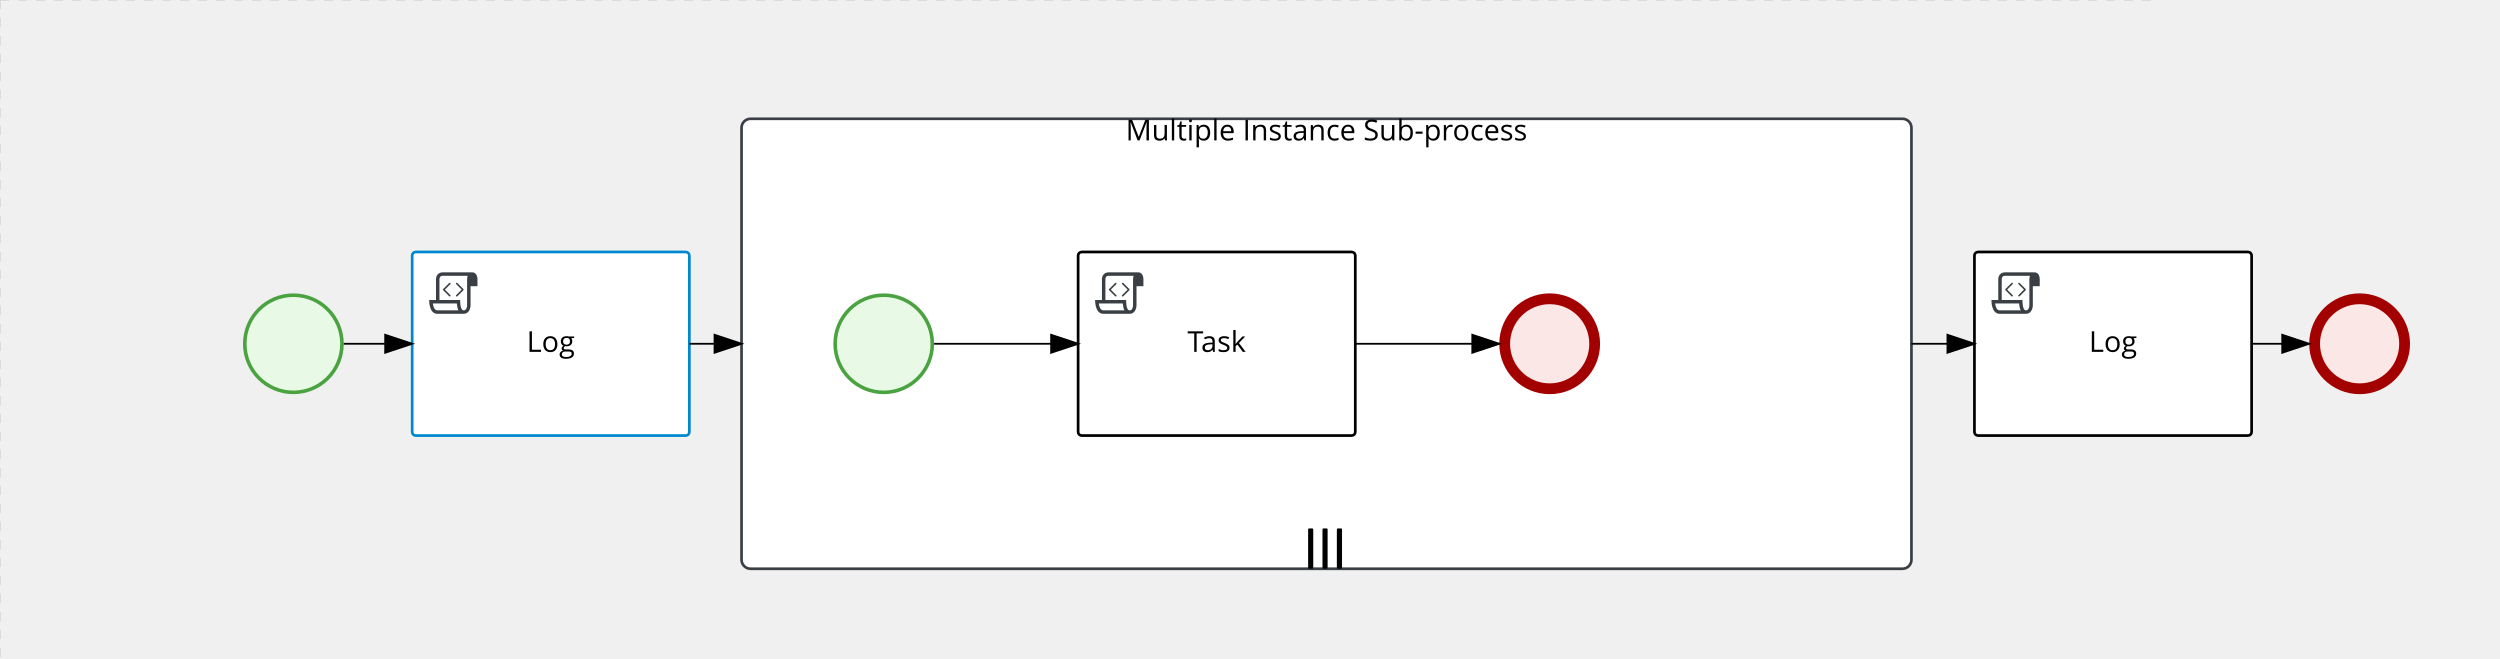
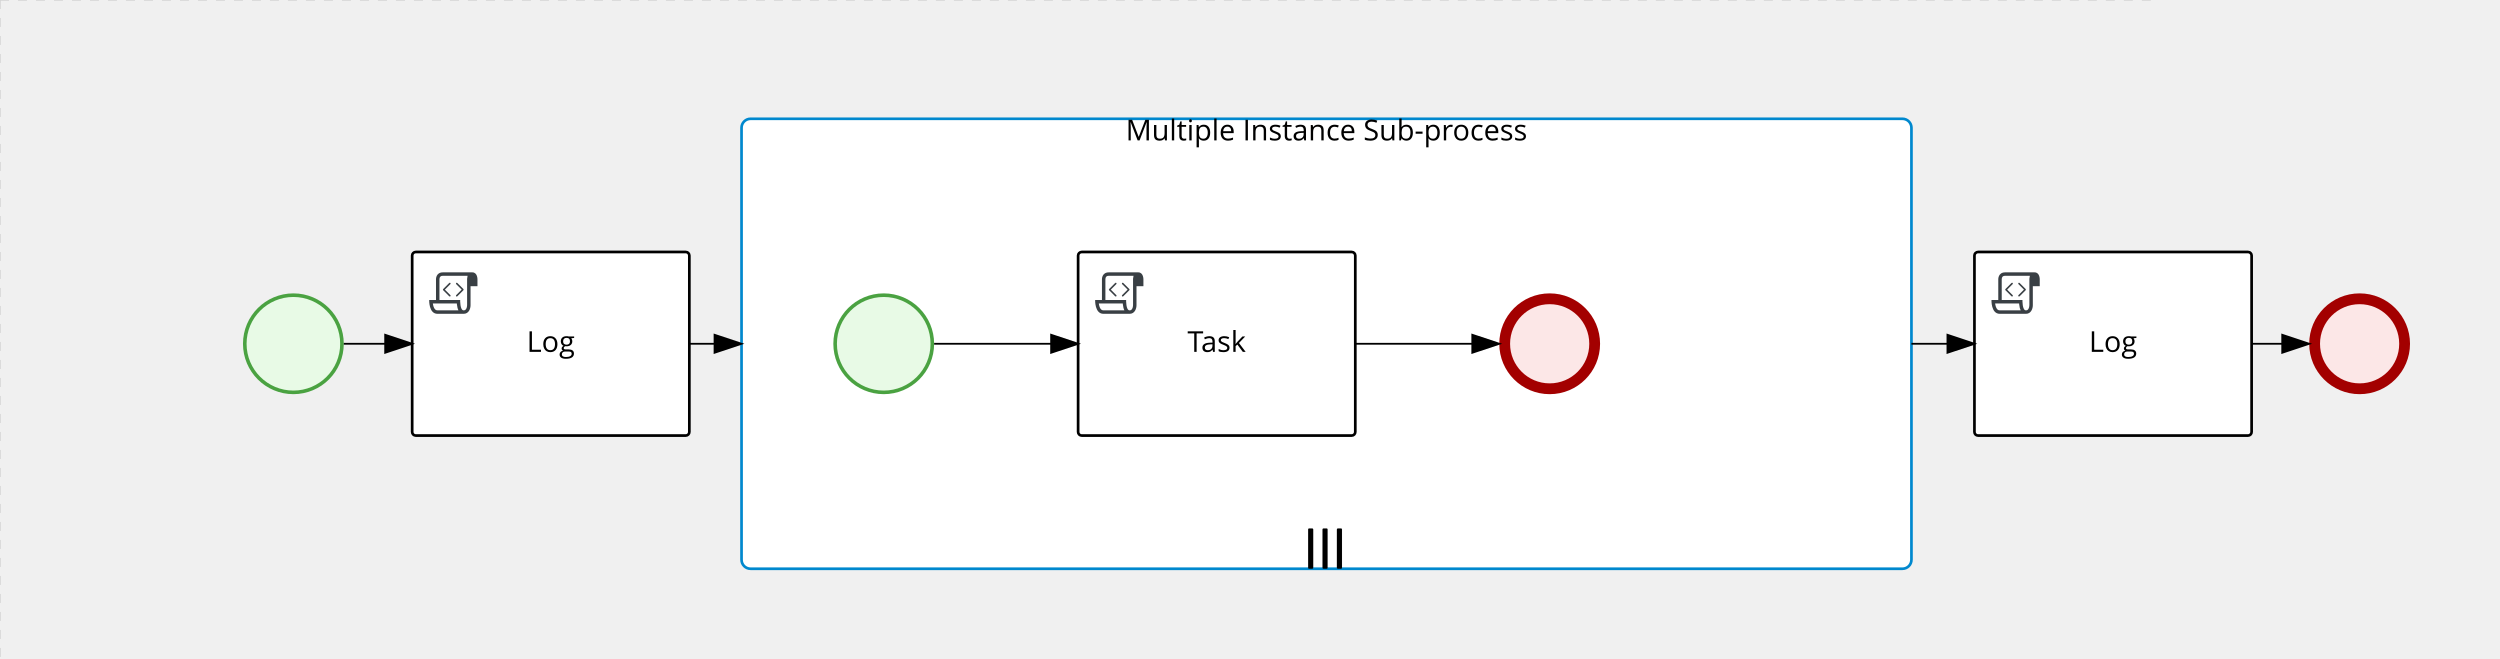
<svg xmlns="http://www.w3.org/2000/svg" version="1.1" width="1389" height="366" viewBox="0 0 1389 366">
  <defs />
  <g transform="matrix(1,0,0,1,0,0)">
    <g>
      <g>
        <g>
          <path fill="none" stroke="#d3d3d3" paint-order="fill stroke markers" d=" M 0 0 L 1200 0" stroke-miterlimit="10" stroke-opacity="0.8" stroke-dasharray="5" />
        </g>
        <g>
          <path fill="none" stroke="#d3d3d3" paint-order="fill stroke markers" d=" M 0 0 L 0 800" stroke-miterlimit="10" stroke-opacity="0.8" stroke-dasharray="5" />
        </g>
      </g>
-       <g id="_2CFC1986-696D-4293-A5B3-91502316F999" bpmn2nodeid="_2CFC1986-696D-4293-A5B3-91502316F999" transform="matrix(1,0,0,1,135,163)">
+       <g id="_2C24A2E9-49D6-44AA-B74A-752D8E1A6B54" bpmn2nodeid="_2C24A2E9-49D6-44AA-B74A-752D8E1A6B54" transform="matrix(1,0,0,1,1283,163)">
        <g>
          <path fill="none" stroke="none" />
        </g>
        <g transform="matrix(0.125,0,0,0.125,0,0)">
          <g transform="matrix(1,0,0,1,0,0)">
-             <path fill="#e8fae6" stroke="none" id="_2CFC1986-696D-4293-A5B3-91502316F999?shapeType=BACKGROUND" paint-order="stroke fill markers" d=" M 0 0 M 444 224 C 444 263.9 434.2 300.8 414.4 334.5 C 394.7 368.2 368 394.9 334.4 414.5 C 300.8 434.1 263.9 444 224 444 C 184.1 444 147.2 434.2 113.5 414.4 C 79.8 394.7 53.1 368 33.5 334.4 C 13.9 300.8 4 263.9 4 224 C 4 184.1 13.8 147.2 33.6 113.5 C 53.4 79.8 80.1 53.1 113.6 33.5 C 147.1 13.9 184.1 4 224 4 C 263.9 4 300.8 13.8 334.5 33.6 C 368.2 53.4 394.9 80.1 414.5 113.6 C 434.1 147.1 444 184.1 444 224 Z" />
-           </g>
-           <g>
-             <g transform="matrix(1,0,0,1,0,0)">
-               <g transform="matrix(1,0,0,1,0,0)">
-                 <path fill="rgb(74,162,65)" stroke="none" id="_2CFC1986-696D-4293-A5B3-91502316F999?shapeType=BORDER&amp;renderType=FILL" paint-order="stroke fill markers" d=" M 0 0 M 224 0 C 100.3 0 0 100.3 0 224 C 0 347.7 100.3 448 224 448 C 347.7 448 448 347.7 448 224 C 448 100.3 347.7 0 224 0 Z M 0 0 M 224 432 C 109.1 432 16 338.9 16 224 C 16 109.1 109.1 16 224 16 C 338.9 16 432 109.1 432 224 C 432 338.9 338.9 432 224 432 Z" />
+             <path fill="#fce7e7" stroke="none" id="_2C24A2E9-49D6-44AA-B74A-752D8E1A6B54?shapeType=BACKGROUND" paint-order="stroke fill markers" d=" M 0 0 M 444 224 C 444 263.9 434.2 300.8 414.4 334.5 C 394.7 368.2 368 394.9 334.4 414.5 C 300.8 434.1 263.9 444 224 444 C 184.1 444 147.2 434.2 113.5 414.4 C 79.8 394.7 53.1 368 33.5 334.4 C 13.9 300.8 4 263.9 4 224 C 4 184.1 13.8 147.2 33.6 113.5 C 53.4 79.8 80.1 53.1 113.6 33.5 C 147.1 13.9 184.1 4 224 4 C 263.9 4 300.8 13.8 334.5 33.6 C 368.2 53.4 394.9 80.1 414.5 113.6 C 434.1 147.1 444 184.1 444 224 Z" />
+           </g>
+           <g>
+             <g transform="matrix(1,0,0,1,0,0)">
+               <g transform="matrix(1,0,0,1,0,0)">
+                 <path fill="#a30000" stroke="none" id="_2C24A2E9-49D6-44AA-B74A-752D8E1A6B54?shapeType=BORDER&amp;renderType=FILL" paint-order="stroke fill markers" d=" M 0 0 M 224 0 C 100.3 0 0 100.3 0 224 C 0 347.7 100.3 448 224 448 C 347.7 448 448 347.7 448 224 C 448 100.3 347.7 0 224 0 Z M 0 0 M 224 400 C 126.8 400 48 321.2 48 224 C 48 126.8 126.8 48 224 48 C 321.2 48 400 126.8 400 224 C 400 321.2 321.2 400 224 400 Z" />
              </g>
            </g>
          </g>
        </g>
        <g transform="matrix(1,0,0,1,28,61)" />
      </g>
-       <g transform="matrix(1,0,0,1,135,163)" />
-       <g id="_2C24A2E9-49D6-44AA-B74A-752D8E1A6B54" bpmn2nodeid="_2C24A2E9-49D6-44AA-B74A-752D8E1A6B54" transform="matrix(1,0,0,1,1283,163)">
-         <g>
-           <path fill="none" stroke="none" />
-         </g>
-         <g transform="matrix(0.125,0,0,0.125,0,0)">
-           <g transform="matrix(1,0,0,1,0,0)">
-             <path fill="#fce7e7" stroke="none" id="_2C24A2E9-49D6-44AA-B74A-752D8E1A6B54?shapeType=BACKGROUND" paint-order="stroke fill markers" d=" M 0 0 M 444 224 C 444 263.9 434.2 300.8 414.4 334.5 C 394.7 368.2 368 394.9 334.4 414.5 C 300.8 434.1 263.9 444 224 444 C 184.1 444 147.2 434.2 113.5 414.4 C 79.8 394.7 53.1 368 33.5 334.4 C 13.9 300.8 4 263.9 4 224 C 4 184.1 13.8 147.2 33.6 113.5 C 53.4 79.8 80.1 53.1 113.6 33.5 C 147.1 13.9 184.1 4 224 4 C 263.9 4 300.8 13.8 334.5 33.6 C 368.2 53.4 394.9 80.1 414.5 113.6 C 434.1 147.1 444 184.1 444 224 Z" />
-           </g>
-           <g>
-             <g transform="matrix(1,0,0,1,0,0)">
-               <g transform="matrix(1,0,0,1,0,0)">
-                 <path fill="rgb(163,0,0)" stroke="none" id="_2C24A2E9-49D6-44AA-B74A-752D8E1A6B54?shapeType=BORDER&amp;renderType=FILL" paint-order="stroke fill markers" d=" M 0 0 M 224 0 C 100.3 0 0 100.3 0 224 C 0 347.7 100.3 448 224 448 C 347.7 448 448 347.7 448 224 C 448 100.3 347.7 0 224 0 Z M 0 0 M 224 400 C 126.8 400 48 321.2 48 224 C 48 126.8 126.8 48 224 48 C 321.2 48 400 126.8 400 224 C 400 321.2 321.2 400 224 400 Z" />
-               </g>
-             </g>
-           </g>
-         </g>
-         <g transform="matrix(1,0,0,1,28,61)" />
-       </g>
-       <g transform="matrix(1,0,0,1,1283,163)" />
      <g id="_7BA4E759-44DC-4CDE-8A37-AB0D04BAAA47" bpmn2nodeid="_7BA4E759-44DC-4CDE-8A37-AB0D04BAAA47" transform="matrix(1,0,0,1,229,140)">
        <g>
          <path fill="none" stroke="none" />
        </g>
        <g transform="matrix(1,0,0,1,0,0)">
          <path fill="#ffffff" stroke="none" id="_7BA4E759-44DC-4CDE-8A37-AB0D04BAAA47?shapeType=BACKGROUND" paint-order="stroke fill markers" d=" M 2 0 L 152 0 L 152 0 A 2 2 0 0 1 154 2 L 154 100 L 154 100 A 2 2 0 0 1 152 102 L 2 102 L 2 102 A 2 2 0 0 1 0 100 L 0 2 L 0 2 A 2 2 0 0 1 2 0 Z" />
        </g>
        <g transform="matrix(1,0,0,1,0,0)">
-           <path fill="none" stroke="rgb(0,136,206)" id="_7BA4E759-44DC-4CDE-8A37-AB0D04BAAA47?shapeType=BORDER&amp;renderType=STROKE" paint-order="fill stroke markers" d=" M 2 0 L 152 0 L 152 0 A 2 2 0 0 1 154 2 L 154 100 L 154 100 A 2 2 0 0 1 152 102 L 2 102 L 2 102 A 2 2 0 0 1 0 100 L 0 2 L 0 2 A 2 2 0 0 1 2 0 Z" stroke-miterlimit="10" stroke-width="1.5" stroke-dasharray="" />
+           <path fill="none" stroke="#000000" id="_7BA4E759-44DC-4CDE-8A37-AB0D04BAAA47?shapeType=BORDER&amp;renderType=STROKE" paint-order="fill stroke markers" d=" M 2 0 L 152 0 L 152 0 A 2 2 0 0 1 154 2 L 154 100 L 154 100 A 2 2 0 0 1 152 102 L 2 102 L 2 102 A 2 2 0 0 1 0 100 L 0 2 L 0 2 A 2 2 0 0 1 2 0 Z" stroke-miterlimit="10" stroke-width="1.5" stroke-dasharray="" />
        </g>
        <g>
          <g transform="matrix(0.06,0,0,0.06,9.4,9.4)">
            <g transform="matrix(1,0,0,1,0,0)">
              <path fill="#393f44" stroke="none" id="_7BA4E759-44DC-4CDE-8A37-AB0D04BAAA47undefined" paint-order="stroke fill markers" d=" M 0 0 M 197.3 130.2 C 194.4 127.3 189.6 127.3 186.7 130.2 L 130.2 186.7 C 127.3 189.6 127.3 194.4 130.2 197.3 L 186.7 253.8 C 188.1 255.3 190.1 256 192 256 C 193.9 256 195.9 255.3 197.3 253.7 C 200.2 250.8 200.2 246 197.3 243.1 L 146.2 192 L 197.3 140.8 C 200.2 137.9 200.2 133.1 197.3 130.2 Z" />
            </g>
            <g transform="matrix(1,0,0,1,0,0)">
              <path fill="#393f44" stroke="none" id="_7BA4E759-44DC-4CDE-8A37-AB0D04BAAA47undefined" paint-order="stroke fill markers" d=" M 0 0 M 261.3 130.2 C 258.4 127.3 253.6 127.3 250.7 130.2 C 247.8 133.1 247.8 137.9 250.7 140.8 L 301.8 191.9 L 250.7 243 C 247.8 245.9 247.8 250.7 250.7 253.6 C 252.1 255.3 254.1 256 256 256 C 257.9 256 259.9 255.3 261.3 253.8 L 317.8 197.3 C 320.7 194.4 320.7 189.6 317.8 186.7 L 261.3 130.2 Z" />
            </g>
            <g transform="matrix(1,0,0,1,0,0)">
              <path fill="#393f44" stroke="none" id="_7BA4E759-44DC-4CDE-8A37-AB0D04BAAA47undefined" paint-order="stroke fill markers" d=" M 0 0 M 400 32 C 400 32 152.8 32 128 32 C 62 32 64 96 64 96 L 64 288 L 1 288 C 1 288 -4 416 78 416 L 320 416 C 368 416 384 368 384 336 C 384 314.2 384 224.4 384 160 L 448 160 L 448 96 C 448 96 449 32 400 32 Z M 0 0 M 78 383.9 C 68.5 383.9 61.6 381.1 55.5 374.9 C 43.4 362.4 37.5 339.6 34.9 320 L 256.9 320 C 257.1 322.7 257.3 325.4 257.6 328.2 C 260 351.6 264.7 370.1 271.9 383.9 L 78 383.9 L 78 383.9 Z M 0 0 M 352 336 C 352 345.9 349.6 360.3 342.9 371 C 337.2 380.1 330.4 384 320 384 C 285 384 288 288 288 288 L 96 288 L 96 96 L 96 95.9 L 96 95.1 C 96 90.6 97.6 78.3 104.7 71.2 C 106.5 69.4 111.9 64 128 64 L 356.5 64 C 354.4 72.8 352.8 81.8 352.2 89.9 C 352.2 90.5 352.1 91.1 352.1 91.7 C 352.1 92 352.1 92.3 352.1 92.6 C 352 94.8 352 96 352 96 L 352 160 L 352 336 Z" />
            </g>
          </g>
        </g>
        <g transform="matrix(1,0,0,1,63.63333,43.5)">
          <text fill="#000000" stroke="none" font-family="Open Sans" font-size="12pt" font-style="normal" font-weight="normal" text-decoration="normal" x="13.367" y="12" text-anchor="middle" dominant-baseline="alphabetic">Log</text>
        </g>
      </g>
-       <g id="_143DE49B-5E96-4678-8AD1-58513AF84C0A" bpmn2nodeid="_143DE49B-5E96-4678-8AD1-58513AF84C0A" transform="matrix(1,0,0,1,0,0)">
-         <g>
-           <path fill="none" stroke="rgb(0,0,0)" paint-order="fill stroke markers" d=" M 191 191 L 214 191" stroke-miterlimit="10" stroke-dasharray="" />
+       <g id="_0F599C03-661E-4F9A-983A-1C4C1604E2BF" bpmn2nodeid="_0F599C03-661E-4F9A-983A-1C4C1604E2BF" transform="matrix(1,0,0,1,1097,140)">
+         <g>
+           <path fill="none" stroke="none" />
+         </g>
+         <g transform="matrix(1,0,0,1,0,0)">
+           <path fill="#ffffff" stroke="none" id="_0F599C03-661E-4F9A-983A-1C4C1604E2BF?shapeType=BACKGROUND" paint-order="stroke fill markers" d=" M 2 0 L 152 0 L 152 0 A 2 2 0 0 1 154 2 L 154 100 L 154 100 A 2 2 0 0 1 152 102 L 2 102 L 2 102 A 2 2 0 0 1 0 100 L 0 2 L 0 2 A 2 2 0 0 1 2 0 Z" />
+         </g>
+         <g transform="matrix(1,0,0,1,0,0)">
+           <path fill="none" stroke="#000000" id="_0F599C03-661E-4F9A-983A-1C4C1604E2BF?shapeType=BORDER&amp;renderType=STROKE" paint-order="fill stroke markers" d=" M 2 0 L 152 0 L 152 0 A 2 2 0 0 1 154 2 L 154 100 L 154 100 A 2 2 0 0 1 152 102 L 2 102 L 2 102 A 2 2 0 0 1 0 100 L 0 2 L 0 2 A 2 2 0 0 1 2 0 Z" stroke-miterlimit="10" stroke-width="1.5" stroke-dasharray="" />
+         </g>
+         <g>
+           <g transform="matrix(0.06,0,0,0.06,9.4,9.4)">
+             <g transform="matrix(1,0,0,1,0,0)">
+               <path fill="#393f44" stroke="none" id="_0F599C03-661E-4F9A-983A-1C4C1604E2BFundefined" paint-order="stroke fill markers" d=" M 0 0 M 197.3 130.2 C 194.4 127.3 189.6 127.3 186.7 130.2 L 130.2 186.7 C 127.3 189.6 127.3 194.4 130.2 197.3 L 186.7 253.8 C 188.1 255.3 190.1 256 192 256 C 193.9 256 195.9 255.3 197.3 253.7 C 200.2 250.8 200.2 246 197.3 243.1 L 146.2 192 L 197.3 140.8 C 200.2 137.9 200.2 133.1 197.3 130.2 Z" />
+             </g>
+             <g transform="matrix(1,0,0,1,0,0)">
+               <path fill="#393f44" stroke="none" id="_0F599C03-661E-4F9A-983A-1C4C1604E2BFundefined" paint-order="stroke fill markers" d=" M 0 0 M 261.3 130.2 C 258.4 127.3 253.6 127.3 250.7 130.2 C 247.8 133.1 247.8 137.9 250.7 140.8 L 301.8 191.9 L 250.7 243 C 247.8 245.9 247.8 250.7 250.7 253.6 C 252.1 255.3 254.1 256 256 256 C 257.9 256 259.9 255.3 261.3 253.8 L 317.8 197.3 C 320.7 194.4 320.7 189.6 317.8 186.7 L 261.3 130.2 Z" />
+             </g>
+             <g transform="matrix(1,0,0,1,0,0)">
+               <path fill="#393f44" stroke="none" id="_0F599C03-661E-4F9A-983A-1C4C1604E2BFundefined" paint-order="stroke fill markers" d=" M 0 0 M 400 32 C 400 32 152.8 32 128 32 C 62 32 64 96 64 96 L 64 288 L 1 288 C 1 288 -4 416 78 416 L 320 416 C 368 416 384 368 384 336 C 384 314.2 384 224.4 384 160 L 448 160 L 448 96 C 448 96 449 32 400 32 Z M 0 0 M 78 383.9 C 68.5 383.9 61.6 381.1 55.5 374.9 C 43.4 362.4 37.5 339.6 34.9 320 L 256.9 320 C 257.1 322.7 257.3 325.4 257.6 328.2 C 260 351.6 264.7 370.1 271.9 383.9 L 78 383.9 L 78 383.9 Z M 0 0 M 352 336 C 352 345.9 349.6 360.3 342.9 371 C 337.2 380.1 330.4 384 320 384 C 285 384 288 288 288 288 L 96 288 L 96 96 L 96 95.9 L 96 95.1 C 96 90.6 97.6 78.3 104.7 71.2 C 106.5 69.4 111.9 64 128 64 L 356.5 64 C 354.4 72.8 352.8 81.8 352.2 89.9 C 352.2 90.5 352.1 91.1 352.1 91.7 C 352.1 92 352.1 92.3 352.1 92.6 C 352 94.8 352 96 352 96 L 352 160 L 352 336 Z" />
+             </g>
+           </g>
+         </g>
+         <g transform="matrix(1,0,0,1,63.63333,43.5)">
+           <text fill="#000000" stroke="none" font-family="Open Sans" font-size="12pt" font-style="normal" font-weight="normal" text-decoration="normal" x="13.367" y="12" text-anchor="middle" dominant-baseline="alphabetic">Log</text>
+         </g>
+       </g>
+       <g id="_5EA54193-192A-4C71-81E1-C0032A0C1E80" bpmn2nodeid="_5EA54193-192A-4C71-81E1-C0032A0C1E80" transform="matrix(1,0,0,1,412,66)">
+         <g>
+           <path fill="none" stroke="none" />
+         </g>
+         <g transform="matrix(1,0,0,1,0,0)">
+           <path fill="#ffffff" stroke="none" id="_5EA54193-192A-4C71-81E1-C0032A0C1E80?shapeType=BACKGROUND" paint-order="stroke fill markers" d=" M 5 0 L 645 0 L 645 0 A 5 5 0 0 1 650 5 L 650 245 L 650 245 A 5 5 0 0 1 645 250 L 5 250 L 5 250 A 5 5 0 0 1 0 245 L 0 5 L 0 5 A 5 5 0 0 1 5 0 Z" />
+         </g>
+         <g transform="matrix(1,0,0,1,0,0)">
+           <path fill="none" stroke="rgb(0,136,206)" id="_5EA54193-192A-4C71-81E1-C0032A0C1E80?shapeType=BORDER&amp;renderType=STROKE" paint-order="fill stroke markers" d=" M 5 0 L 645 0 L 645 0 A 5 5 0 0 1 650 5 L 650 245 L 650 245 A 5 5 0 0 1 645 250 L 5 250 L 5 250 A 5 5 0 0 1 0 245 L 0 5 L 0 5 A 5 5 0 0 1 5 0 Z" stroke-miterlimit="10" stroke-width="1.5" stroke-dasharray="" />
+         </g>
+         <g transform="matrix(1,0,0,1,28,17)">
+           <g transform="matrix(0.05,0,0,0.05,285,209)">
+             <g transform="matrix(1,0,0,1,0,0)">
+               <path fill="#000000" stroke="#000000" id="_5EA54193-192A-4C71-81E1-C0032A0C1E80undefined" paint-order="fill stroke markers" d=" M 0 0 M 92 44 L 92 468 C 92 474.6 86.6 480 80 480 L 48 480 C 41.4 480 36 474.6 36 468 L 36 44 C 36 37.4 41.4 32 48 32 L 80 32 C 86.6 32 92 37.4 92 44 Z M 0 0 M 252 44 L 252 468 C 252 474.6 246.6 480 240 480 L 208 480 C 201.4 480 196 474.6 196 468 L 196 44 C 196 37.4 201.4 32 208 32 L 240 32 C 246.6 32 252 37.4 252 44 Z M 0 0 M 412 44 L 412 468 C 412 474.6 406.6 480 400 480 L 368 480 C 361.4 480 356 474.6 356 468 L 356 44 C 356 37.4 361.4 32 368 32 L 400 32 C 406.6 32 412 37.4 412 44 Z" stroke-miterlimit="10" stroke-dasharray="" />
+             </g>
+             <g transform="matrix(1,0,0,1,0,0)">
+               <path fill="none" stroke="none" />
+             </g>
+           </g>
+         </g>
+         <g transform="matrix(1,0,0,1,213.4333,0)">
+           <text fill="#000000" stroke="none" font-family="Open Sans" font-size="12pt" font-style="normal" font-weight="normal" text-decoration="normal" x="111.567" y="12" text-anchor="middle" dominant-baseline="alphabetic">Multiple Instance Sub-process</text>
+         </g>
+         <g id="_39688F1B-81D9-4E3C-9E27-FBE203627EB6" bpmn2nodeid="_39688F1B-81D9-4E3C-9E27-FBE203627EB6" transform="matrix(1,0,0,1,187,74)">
+           <g>
+             <path fill="none" stroke="none" />
+           </g>
+           <g transform="matrix(1,0,0,1,0,0)">
+             <path fill="#ffffff" stroke="none" id="_39688F1B-81D9-4E3C-9E27-FBE203627EB6?shapeType=BACKGROUND" paint-order="stroke fill markers" d=" M 2 0 L 152 0 L 152 0 A 2 2 0 0 1 154 2 L 154 100 L 154 100 A 2 2 0 0 1 152 102 L 2 102 L 2 102 A 2 2 0 0 1 0 100 L 0 2 L 0 2 A 2 2 0 0 1 2 0 Z" />
+           </g>
+           <g transform="matrix(1,0,0,1,0,0)">
+             <path fill="none" stroke="#000000" id="_39688F1B-81D9-4E3C-9E27-FBE203627EB6?shapeType=BORDER&amp;renderType=STROKE" paint-order="fill stroke markers" d=" M 2 0 L 152 0 L 152 0 A 2 2 0 0 1 154 2 L 154 100 L 154 100 A 2 2 0 0 1 152 102 L 2 102 L 2 102 A 2 2 0 0 1 0 100 L 0 2 L 0 2 A 2 2 0 0 1 2 0 Z" stroke-miterlimit="10" stroke-width="1.5" stroke-dasharray="" />
+           </g>
+           <g>
+             <g transform="matrix(0.06,0,0,0.06,9.4,9.4)">
+               <g transform="matrix(1,0,0,1,0,0)">
+                 <path fill="#393f44" stroke="none" id="_39688F1B-81D9-4E3C-9E27-FBE203627EB6undefined" paint-order="stroke fill markers" d=" M 0 0 M 197.3 130.2 C 194.4 127.3 189.6 127.3 186.7 130.2 L 130.2 186.7 C 127.3 189.6 127.3 194.4 130.2 197.3 L 186.7 253.8 C 188.1 255.3 190.1 256 192 256 C 193.9 256 195.9 255.3 197.3 253.7 C 200.2 250.8 200.2 246 197.3 243.1 L 146.2 192 L 197.3 140.8 C 200.2 137.9 200.2 133.1 197.3 130.2 Z" />
+               </g>
+               <g transform="matrix(1,0,0,1,0,0)">
+                 <path fill="#393f44" stroke="none" id="_39688F1B-81D9-4E3C-9E27-FBE203627EB6undefined" paint-order="stroke fill markers" d=" M 0 0 M 261.3 130.2 C 258.4 127.3 253.6 127.3 250.7 130.2 C 247.8 133.1 247.8 137.9 250.7 140.8 L 301.8 191.9 L 250.7 243 C 247.8 245.9 247.8 250.7 250.7 253.6 C 252.1 255.3 254.1 256 256 256 C 257.9 256 259.9 255.3 261.3 253.8 L 317.8 197.3 C 320.7 194.4 320.7 189.6 317.8 186.7 L 261.3 130.2 Z" />
+               </g>
+               <g transform="matrix(1,0,0,1,0,0)">
+                 <path fill="#393f44" stroke="none" id="_39688F1B-81D9-4E3C-9E27-FBE203627EB6undefined" paint-order="stroke fill markers" d=" M 0 0 M 400 32 C 400 32 152.8 32 128 32 C 62 32 64 96 64 96 L 64 288 L 1 288 C 1 288 -4 416 78 416 L 320 416 C 368 416 384 368 384 336 C 384 314.2 384 224.4 384 160 L 448 160 L 448 96 C 448 96 449 32 400 32 Z M 0 0 M 78 383.9 C 68.5 383.9 61.6 381.1 55.5 374.9 C 43.4 362.4 37.5 339.6 34.9 320 L 256.9 320 C 257.1 322.7 257.3 325.4 257.6 328.2 C 260 351.6 264.7 370.1 271.9 383.9 L 78 383.9 L 78 383.9 Z M 0 0 M 352 336 C 352 345.9 349.6 360.3 342.9 371 C 337.2 380.1 330.4 384 320 384 C 285 384 288 288 288 288 L 96 288 L 96 96 L 96 95.9 L 96 95.1 C 96 90.6 97.6 78.3 104.7 71.2 C 106.5 69.4 111.9 64 128 64 L 356.5 64 C 354.4 72.8 352.8 81.8 352.2 89.9 C 352.2 90.5 352.1 91.1 352.1 91.7 C 352.1 92 352.1 92.3 352.1 92.6 C 352 94.8 352 96 352 96 L 352 160 L 352 336 Z" />
+               </g>
+             </g>
+           </g>
+           <g transform="matrix(1,0,0,1,60.75,43.5)">
+             <text fill="#000000" stroke="none" font-family="Open Sans" font-size="12pt" font-style="normal" font-weight="normal" text-decoration="normal" x="16.25" y="12" text-anchor="middle" dominant-baseline="alphabetic">Task</text>
+           </g>
+         </g>
+         <g id="_390B81F2-DD33-4FA0-9870-C9C7123EB7E5" bpmn2nodeid="_390B81F2-DD33-4FA0-9870-C9C7123EB7E5" transform="matrix(1,0,0,1,51,97)">
+           <g>
+             <path fill="none" stroke="none" />
+           </g>
+           <g transform="matrix(0.125,0,0,0.125,0,0)">
+             <g transform="matrix(1,0,0,1,0,0)">
+               <path fill="#e8fae6" stroke="none" id="_390B81F2-DD33-4FA0-9870-C9C7123EB7E5?shapeType=BACKGROUND" paint-order="stroke fill markers" d=" M 0 0 M 444 224 C 444 263.9 434.2 300.8 414.4 334.5 C 394.7 368.2 368 394.9 334.4 414.5 C 300.8 434.1 263.9 444 224 444 C 184.1 444 147.2 434.2 113.5 414.4 C 79.8 394.7 53.1 368 33.5 334.4 C 13.9 300.8 4 263.9 4 224 C 4 184.1 13.8 147.2 33.6 113.5 C 53.4 79.8 80.1 53.1 113.6 33.5 C 147.1 13.9 184.1 4 224 4 C 263.9 4 300.8 13.8 334.5 33.6 C 368.2 53.4 394.9 80.1 414.5 113.6 C 434.1 147.1 444 184.1 444 224 Z" />
+             </g>
+             <g>
+               <g transform="matrix(1,0,0,1,0,0)">
+                 <g transform="matrix(1,0,0,1,0,0)">
+                   <path fill="#4aa241" stroke="none" id="_390B81F2-DD33-4FA0-9870-C9C7123EB7E5?shapeType=BORDER&amp;renderType=FILL" paint-order="stroke fill markers" d=" M 0 0 M 224 0 C 100.3 0 0 100.3 0 224 C 0 347.7 100.3 448 224 448 C 347.7 448 448 347.7 448 224 C 448 100.3 347.7 0 224 0 Z M 0 0 M 224 432 C 109.1 432 16 338.9 16 224 C 16 109.1 109.1 16 224 16 C 338.9 16 432 109.1 432 224 C 432 338.9 338.9 432 224 432 Z" />
+                 </g>
+               </g>
+             </g>
+           </g>
+           <g transform="matrix(1,0,0,1,28,61)" />
+         </g>
+         <g id="_84825181-3B2D-4F27-A8B2-8CCD239C6E56" bpmn2nodeid="_84825181-3B2D-4F27-A8B2-8CCD239C6E56" transform="matrix(1,0,0,1,421,97)">
+           <g>
+             <path fill="none" stroke="none" />
+           </g>
+           <g transform="matrix(0.125,0,0,0.125,0,0)">
+             <g transform="matrix(1,0,0,1,0,0)">
+               <path fill="#fce7e7" stroke="none" id="_84825181-3B2D-4F27-A8B2-8CCD239C6E56?shapeType=BACKGROUND" paint-order="stroke fill markers" d=" M 0 0 M 444 224 C 444 263.9 434.2 300.8 414.4 334.5 C 394.7 368.2 368 394.9 334.4 414.5 C 300.8 434.1 263.9 444 224 444 C 184.1 444 147.2 434.2 113.5 414.4 C 79.8 394.7 53.1 368 33.5 334.4 C 13.9 300.8 4 263.9 4 224 C 4 184.1 13.8 147.2 33.6 113.5 C 53.4 79.8 80.1 53.1 113.6 33.5 C 147.1 13.9 184.1 4 224 4 C 263.9 4 300.8 13.8 334.5 33.6 C 368.2 53.4 394.9 80.1 414.5 113.6 C 434.1 147.1 444 184.1 444 224 Z" />
+             </g>
+             <g>
+               <g transform="matrix(1,0,0,1,0,0)">
+                 <g transform="matrix(1,0,0,1,0,0)">
+                   <path fill="#a30000" stroke="none" id="_84825181-3B2D-4F27-A8B2-8CCD239C6E56?shapeType=BORDER&amp;renderType=FILL" paint-order="stroke fill markers" d=" M 0 0 M 224 0 C 100.3 0 0 100.3 0 224 C 0 347.7 100.3 448 224 448 C 347.7 448 448 347.7 448 224 C 448 100.3 347.7 0 224 0 Z M 0 0 M 224 400 C 126.8 400 48 321.2 48 224 C 48 126.8 126.8 48 224 48 C 321.2 48 400 126.8 400 224 C 400 321.2 321.2 400 224 400 Z" />
+                 </g>
+               </g>
+             </g>
+           </g>
+           <g transform="matrix(1,0,0,1,28,61)" />
+         </g>
+       </g>
+       <g id="_2CFC1986-696D-4293-A5B3-91502316F999" bpmn2nodeid="_2CFC1986-696D-4293-A5B3-91502316F999" transform="matrix(1,0,0,1,135,163)">
+         <g>
+           <path fill="none" stroke="none" />
+         </g>
+         <g transform="matrix(0.125,0,0,0.125,0,0)">
+           <g transform="matrix(1,0,0,1,0,0)">
+             <path fill="#e8fae6" stroke="none" id="_2CFC1986-696D-4293-A5B3-91502316F999?shapeType=BACKGROUND" paint-order="stroke fill markers" d=" M 0 0 M 444 224 C 444 263.9 434.2 300.8 414.4 334.5 C 394.7 368.2 368 394.9 334.4 414.5 C 300.8 434.1 263.9 444 224 444 C 184.1 444 147.2 434.2 113.5 414.4 C 79.8 394.7 53.1 368 33.5 334.4 C 13.9 300.8 4 263.9 4 224 C 4 184.1 13.8 147.2 33.6 113.5 C 53.4 79.8 80.1 53.1 113.6 33.5 C 147.1 13.9 184.1 4 224 4 C 263.9 4 300.8 13.8 334.5 33.6 C 368.2 53.4 394.9 80.1 414.5 113.6 C 434.1 147.1 444 184.1 444 224 Z" />
+           </g>
+           <g>
+             <g transform="matrix(1,0,0,1,0,0)">
+               <g transform="matrix(1,0,0,1,0,0)">
+                 <path fill="#4aa241" stroke="none" id="_2CFC1986-696D-4293-A5B3-91502316F999?shapeType=BORDER&amp;renderType=FILL" paint-order="stroke fill markers" d=" M 0 0 M 224 0 C 100.3 0 0 100.3 0 224 C 0 347.7 100.3 448 224 448 C 347.7 448 448 347.7 448 224 C 448 100.3 347.7 0 224 0 Z M 0 0 M 224 432 C 109.1 432 16 338.9 16 224 C 16 109.1 109.1 16 224 16 C 338.9 16 432 109.1 432 224 C 432 338.9 338.9 432 224 432 Z" />
+               </g>
+             </g>
+           </g>
+         </g>
+         <g transform="matrix(1,0,0,1,28,61)" />
+       </g>
+       <g id="_143DE49B-5E96-4678-8AD1-58513AF84C0A" bpmn2nodeid="_143DE49B-5E96-4678-8AD1-58513AF84C0A">
+         <g>
+           <path fill="none" stroke="#000000" paint-order="fill stroke markers" d=" M 191 191 L 214 191" stroke-miterlimit="10" stroke-dasharray="" />
        </g>
        <g transform="matrix(1,0,0,1,191,191)" />
        <g transform="matrix(6.123233995736766e-17,1,-1,6.123233995736766e-17,229,186)">
-           <path fill="rgb(0,0,0)" stroke="rgb(0,0,0)" paint-order="fill stroke markers" d=" M 10 15 L 0 15 L 5 0 Z" stroke-miterlimit="10" stroke-dasharray="" />
+           <path fill="#000000" stroke="#000000" paint-order="fill stroke markers" d=" M 10 15 L 0 15 L 5 0 Z" stroke-miterlimit="10" stroke-dasharray="" />
        </g>
        <g transform="matrix(1,0,0,1,191,181)" />
      </g>
-       <g id="_0F599C03-661E-4F9A-983A-1C4C1604E2BF" bpmn2nodeid="_0F599C03-661E-4F9A-983A-1C4C1604E2BF" transform="matrix(1,0,0,1,1097,140)">
-         <g>
-           <path fill="none" stroke="none" />
-         </g>
-         <g transform="matrix(1,0,0,1,0,0)">
-           <path fill="#ffffff" stroke="none" id="_0F599C03-661E-4F9A-983A-1C4C1604E2BF?shapeType=BACKGROUND" paint-order="stroke fill markers" d=" M 2 0 L 152 0 L 152 0 A 2 2 0 0 1 154 2 L 154 100 L 154 100 A 2 2 0 0 1 152 102 L 2 102 L 2 102 A 2 2 0 0 1 0 100 L 0 2 L 0 2 A 2 2 0 0 1 2 0 Z" />
-         </g>
-         <g transform="matrix(1,0,0,1,0,0)">
-           <path fill="none" stroke="rgb(0,0,0)" id="_0F599C03-661E-4F9A-983A-1C4C1604E2BF?shapeType=BORDER&amp;renderType=STROKE" paint-order="fill stroke markers" d=" M 2 0 L 152 0 L 152 0 A 2 2 0 0 1 154 2 L 154 100 L 154 100 A 2 2 0 0 1 152 102 L 2 102 L 2 102 A 2 2 0 0 1 0 100 L 0 2 L 0 2 A 2 2 0 0 1 2 0 Z" stroke-miterlimit="10" stroke-width="1.5" stroke-dasharray="" />
-         </g>
-         <g>
-           <g transform="matrix(0.06,0,0,0.06,9.4,9.4)">
-             <g transform="matrix(1,0,0,1,0,0)">
-               <path fill="#393f44" stroke="none" id="_0F599C03-661E-4F9A-983A-1C4C1604E2BFundefined" paint-order="stroke fill markers" d=" M 0 0 M 197.3 130.2 C 194.4 127.3 189.6 127.3 186.7 130.2 L 130.2 186.7 C 127.3 189.6 127.3 194.4 130.2 197.3 L 186.7 253.8 C 188.1 255.3 190.1 256 192 256 C 193.9 256 195.9 255.3 197.3 253.7 C 200.2 250.8 200.2 246 197.3 243.1 L 146.2 192 L 197.3 140.8 C 200.2 137.9 200.2 133.1 197.3 130.2 Z" />
-             </g>
-             <g transform="matrix(1,0,0,1,0,0)">
-               <path fill="#393f44" stroke="none" id="_0F599C03-661E-4F9A-983A-1C4C1604E2BFundefined" paint-order="stroke fill markers" d=" M 0 0 M 261.3 130.2 C 258.4 127.3 253.6 127.3 250.7 130.2 C 247.8 133.1 247.8 137.9 250.7 140.8 L 301.8 191.9 L 250.7 243 C 247.8 245.9 247.8 250.7 250.7 253.6 C 252.1 255.3 254.1 256 256 256 C 257.9 256 259.9 255.3 261.3 253.8 L 317.8 197.3 C 320.7 194.4 320.7 189.6 317.8 186.7 L 261.3 130.2 Z" />
-             </g>
-             <g transform="matrix(1,0,0,1,0,0)">
-               <path fill="#393f44" stroke="none" id="_0F599C03-661E-4F9A-983A-1C4C1604E2BFundefined" paint-order="stroke fill markers" d=" M 0 0 M 400 32 C 400 32 152.8 32 128 32 C 62 32 64 96 64 96 L 64 288 L 1 288 C 1 288 -4 416 78 416 L 320 416 C 368 416 384 368 384 336 C 384 314.2 384 224.4 384 160 L 448 160 L 448 96 C 448 96 449 32 400 32 Z M 0 0 M 78 383.9 C 68.5 383.9 61.6 381.1 55.5 374.9 C 43.4 362.4 37.5 339.6 34.9 320 L 256.9 320 C 257.1 322.7 257.3 325.4 257.6 328.2 C 260 351.6 264.7 370.1 271.9 383.9 L 78 383.9 L 78 383.9 Z M 0 0 M 352 336 C 352 345.9 349.6 360.3 342.9 371 C 337.2 380.1 330.4 384 320 384 C 285 384 288 288 288 288 L 96 288 L 96 96 L 96 95.9 L 96 95.1 C 96 90.6 97.6 78.3 104.7 71.2 C 106.5 69.4 111.9 64 128 64 L 356.5 64 C 354.4 72.8 352.8 81.8 352.2 89.9 C 352.2 90.5 352.1 91.1 352.1 91.7 C 352.1 92 352.1 92.3 352.1 92.6 C 352 94.8 352 96 352 96 L 352 160 L 352 336 Z" />
-             </g>
-           </g>
-         </g>
-         <g transform="matrix(1,0,0,1,63.63333,43.5)">
-           <text fill="#000000" stroke="none" font-family="Open Sans" font-size="12pt" font-style="normal" font-weight="normal" text-decoration="normal" x="13.367" y="12" text-anchor="middle" dominant-baseline="alphabetic">Log</text>
-         </g>
+       <g id="_87E68D63-7C18-4CA4-9232-2EE6B43ADDE0" bpmn2nodeid="_87E68D63-7C18-4CA4-9232-2EE6B43ADDE0">
+         <g>
+           <path fill="none" stroke="#000000" paint-order="fill stroke markers" d=" M 383 191 L 397 191" stroke-miterlimit="10" stroke-dasharray="" />
+         </g>
+         <g transform="matrix(1,0,0,1,383,191)" />
+         <g transform="matrix(6.123233995736766e-17,1,-1,6.123233995736766e-17,412,186)">
+           <path fill="#000000" stroke="#000000" paint-order="fill stroke markers" d=" M 10 15 L 0 15 L 5 0 Z" stroke-miterlimit="10" stroke-dasharray="" />
+         </g>
+         <g transform="matrix(1,0,0,1,383,181)" />
+       </g>
+       <g id="_E06854FF-0FD5-42BC-BAC0-E2EAEEA2361B" bpmn2nodeid="_E06854FF-0FD5-42BC-BAC0-E2EAEEA2361B">
+         <g>
+           <path fill="none" stroke="#000000" paint-order="fill stroke markers" d=" M 1062 191 L 1082 191" stroke-miterlimit="10" stroke-dasharray="" />
+         </g>
+         <g transform="matrix(1,0,0,1,1062,191)" />
+         <g transform="matrix(6.123233995736766e-17,1,-1,6.123233995736766e-17,1097,186)">
+           <path fill="#000000" stroke="#000000" paint-order="fill stroke markers" d=" M 10 15 L 0 15 L 5 0 Z" stroke-miterlimit="10" stroke-dasharray="" />
+         </g>
+         <g transform="matrix(1,0,0,1,1062,181)" />
      </g>
      <g id="_BF79674B-4B85-4FD0-BBCD-6DD25CE277E4" bpmn2nodeid="_BF79674B-4B85-4FD0-BBCD-6DD25CE277E4">
        <g>
          <path fill="none" stroke="#000000" paint-order="fill stroke markers" d=" M 1251 191 L 1268 191" stroke-miterlimit="10" stroke-dasharray="" />
        </g>
        <g transform="matrix(1,0,0,1,1251,191)" />
        <g transform="matrix(6.123233995736766e-17,1,-1,6.123233995736766e-17,1283,186)">
          <path fill="#000000" stroke="#000000" paint-order="fill stroke markers" d=" M 10 15 L 0 15 L 5 0 Z" stroke-miterlimit="10" stroke-dasharray="" />
        </g>
        <g transform="matrix(1,0,0,1,1251,181)" />
      </g>
-       <g transform="matrix(1,0,0,1,1097,140)" />
-       <g id="_5EA54193-192A-4C71-81E1-C0032A0C1E80" bpmn2nodeid="_5EA54193-192A-4C71-81E1-C0032A0C1E80" transform="matrix(1,0,0,1,412,66)">
-         <g>
-           <path fill="none" stroke="none" />
-         </g>
-         <g transform="matrix(1,0,0,1,0,0)">
-           <path fill="#ffffff" stroke="none" id="_5EA54193-192A-4C71-81E1-C0032A0C1E80?shapeType=BACKGROUND" paint-order="stroke fill markers" d=" M 5 0 L 645 0 L 645 0 A 5 5 0 0 1 650 5 L 650 245 L 650 245 A 5 5 0 0 1 645 250 L 5 250 L 5 250 A 5 5 0 0 1 0 245 L 0 5 L 0 5 A 5 5 0 0 1 5 0 Z" />
-         </g>
-         <g transform="matrix(1,0,0,1,0,0)">
-           <path fill="none" stroke="rgb(57,63,68)" id="_5EA54193-192A-4C71-81E1-C0032A0C1E80?shapeType=BORDER&amp;renderType=STROKE" paint-order="fill stroke markers" d=" M 5 0 L 645 0 L 645 0 A 5 5 0 0 1 650 5 L 650 245 L 650 245 A 5 5 0 0 1 645 250 L 5 250 L 5 250 A 5 5 0 0 1 0 245 L 0 5 L 0 5 A 5 5 0 0 1 5 0 Z" stroke-miterlimit="10" stroke-width="1.5" stroke-dasharray="" />
-         </g>
-         <g transform="matrix(1,0,0,1,28,17)">
-           <g transform="matrix(0.05,0,0,0.05,285,209)">
-             <g transform="matrix(1,0,0,1,0,0)">
-               <path fill="#000000" stroke="#000000" id="_5EA54193-192A-4C71-81E1-C0032A0C1E80undefined" paint-order="fill stroke markers" d=" M 0 0 M 92 44 L 92 468 C 92 474.6 86.6 480 80 480 L 48 480 C 41.4 480 36 474.6 36 468 L 36 44 C 36 37.4 41.4 32 48 32 L 80 32 C 86.6 32 92 37.4 92 44 Z M 0 0 M 252 44 L 252 468 C 252 474.6 246.6 480 240 480 L 208 480 C 201.4 480 196 474.6 196 468 L 196 44 C 196 37.4 201.4 32 208 32 L 240 32 C 246.6 32 252 37.4 252 44 Z M 0 0 M 412 44 L 412 468 C 412 474.6 406.6 480 400 480 L 368 480 C 361.4 480 356 474.6 356 468 L 356 44 C 356 37.4 361.4 32 368 32 L 400 32 C 406.6 32 412 37.4 412 44 Z" stroke-miterlimit="10" stroke-dasharray="" />
-             </g>
-             <g transform="matrix(1,0,0,1,0,0)">
-               <path fill="none" stroke="none" />
-             </g>
-           </g>
-         </g>
-         <g transform="matrix(1,0,0,1,213.4333,0)">
-           <text fill="#000000" stroke="none" font-family="Open Sans" font-size="12pt" font-style="normal" font-weight="normal" text-decoration="normal" x="111.567" y="12" text-anchor="middle" dominant-baseline="alphabetic">Multiple Instance Sub-process</text>
-         </g>
-         <g id="_390B81F2-DD33-4FA0-9870-C9C7123EB7E5" bpmn2nodeid="_390B81F2-DD33-4FA0-9870-C9C7123EB7E5" transform="matrix(1,0,0,1,51,97)">
-           <g>
-             <path fill="none" stroke="none" />
-           </g>
-           <g transform="matrix(0.125,0,0,0.125,0,0)">
-             <g transform="matrix(1,0,0,1,0,0)">
-               <path fill="#e8fae6" stroke="none" id="_390B81F2-DD33-4FA0-9870-C9C7123EB7E5?shapeType=BACKGROUND" paint-order="stroke fill markers" d=" M 0 0 M 444 224 C 444 263.9 434.2 300.8 414.4 334.5 C 394.7 368.2 368 394.9 334.4 414.5 C 300.8 434.1 263.9 444 224 444 C 184.1 444 147.2 434.2 113.5 414.4 C 79.8 394.7 53.1 368 33.5 334.4 C 13.9 300.8 4 263.9 4 224 C 4 184.1 13.8 147.2 33.6 113.5 C 53.4 79.8 80.1 53.1 113.6 33.5 C 147.1 13.9 184.1 4 224 4 C 263.9 4 300.8 13.8 334.5 33.6 C 368.2 53.4 394.9 80.1 414.5 113.6 C 434.1 147.1 444 184.1 444 224 Z" />
-             </g>
-             <g>
-               <g transform="matrix(1,0,0,1,0,0)">
-                 <g transform="matrix(1,0,0,1,0,0)">
-                   <path fill="rgb(74,162,65)" stroke="none" id="_390B81F2-DD33-4FA0-9870-C9C7123EB7E5?shapeType=BORDER&amp;renderType=FILL" paint-order="stroke fill markers" d=" M 0 0 M 224 0 C 100.3 0 0 100.3 0 224 C 0 347.7 100.3 448 224 448 C 347.7 448 448 347.7 448 224 C 448 100.3 347.7 0 224 0 Z M 0 0 M 224 432 C 109.1 432 16 338.9 16 224 C 16 109.1 109.1 16 224 16 C 338.9 16 432 109.1 432 224 C 432 338.9 338.9 432 224 432 Z" />
-                 </g>
-               </g>
-             </g>
-           </g>
-           <g transform="matrix(1,0,0,1,28,61)" />
-         </g>
-         <g id="_84825181-3B2D-4F27-A8B2-8CCD239C6E56" bpmn2nodeid="_84825181-3B2D-4F27-A8B2-8CCD239C6E56" transform="matrix(1,0,0,1,421,97)">
-           <g>
-             <path fill="none" stroke="none" />
-           </g>
-           <g transform="matrix(0.125,0,0,0.125,0,0)">
-             <g transform="matrix(1,0,0,1,0,0)">
-               <path fill="#fce7e7" stroke="none" id="_84825181-3B2D-4F27-A8B2-8CCD239C6E56?shapeType=BACKGROUND" paint-order="stroke fill markers" d=" M 0 0 M 444 224 C 444 263.9 434.2 300.8 414.4 334.5 C 394.7 368.2 368 394.9 334.4 414.5 C 300.8 434.1 263.9 444 224 444 C 184.1 444 147.2 434.2 113.5 414.4 C 79.8 394.7 53.1 368 33.5 334.4 C 13.9 300.8 4 263.9 4 224 C 4 184.1 13.8 147.2 33.6 113.5 C 53.4 79.8 80.1 53.1 113.6 33.5 C 147.1 13.9 184.1 4 224 4 C 263.9 4 300.8 13.8 334.5 33.6 C 368.2 53.4 394.9 80.1 414.5 113.6 C 434.1 147.1 444 184.1 444 224 Z" />
-             </g>
-             <g>
-               <g transform="matrix(1,0,0,1,0,0)">
-                 <g transform="matrix(1,0,0,1,0,0)">
-                   <path fill="rgb(163,0,0)" stroke="none" id="_84825181-3B2D-4F27-A8B2-8CCD239C6E56?shapeType=BORDER&amp;renderType=FILL" paint-order="stroke fill markers" d=" M 0 0 M 224 0 C 100.3 0 0 100.3 0 224 C 0 347.7 100.3 448 224 448 C 347.7 448 448 347.7 448 224 C 448 100.3 347.7 0 224 0 Z M 0 0 M 224 400 C 126.8 400 48 321.2 48 224 C 48 126.8 126.8 48 224 48 C 321.2 48 400 126.8 400 224 C 400 321.2 321.2 400 224 400 Z" />
-                 </g>
-               </g>
-             </g>
-           </g>
-           <g transform="matrix(1,0,0,1,28,61)" />
-         </g>
-         <g id="_39688F1B-81D9-4E3C-9E27-FBE203627EB6" bpmn2nodeid="_39688F1B-81D9-4E3C-9E27-FBE203627EB6" transform="matrix(1,0,0,1,187,74)">
-           <g>
-             <path fill="none" stroke="none" />
-           </g>
-           <g transform="matrix(1,0,0,1,0,0)">
-             <path fill="#ffffff" stroke="none" id="_39688F1B-81D9-4E3C-9E27-FBE203627EB6?shapeType=BACKGROUND" paint-order="stroke fill markers" d=" M 2 0 L 152 0 L 152 0 A 2 2 0 0 1 154 2 L 154 100 L 154 100 A 2 2 0 0 1 152 102 L 2 102 L 2 102 A 2 2 0 0 1 0 100 L 0 2 L 0 2 A 2 2 0 0 1 2 0 Z" />
-           </g>
-           <g transform="matrix(1,0,0,1,0,0)">
-             <path fill="none" stroke="rgb(0,0,0)" id="_39688F1B-81D9-4E3C-9E27-FBE203627EB6?shapeType=BORDER&amp;renderType=STROKE" paint-order="fill stroke markers" d=" M 2 0 L 152 0 L 152 0 A 2 2 0 0 1 154 2 L 154 100 L 154 100 A 2 2 0 0 1 152 102 L 2 102 L 2 102 A 2 2 0 0 1 0 100 L 0 2 L 0 2 A 2 2 0 0 1 2 0 Z" stroke-miterlimit="10" stroke-width="1.5" stroke-dasharray="" />
-           </g>
-           <g>
-             <g transform="matrix(0.06,0,0,0.06,9.4,9.4)">
-               <g transform="matrix(1,0,0,1,0,0)">
-                 <path fill="#393f44" stroke="none" id="_39688F1B-81D9-4E3C-9E27-FBE203627EB6undefined" paint-order="stroke fill markers" d=" M 0 0 M 197.3 130.2 C 194.4 127.3 189.6 127.3 186.7 130.2 L 130.2 186.7 C 127.3 189.6 127.3 194.4 130.2 197.3 L 186.7 253.8 C 188.1 255.3 190.1 256 192 256 C 193.9 256 195.9 255.3 197.3 253.7 C 200.2 250.8 200.2 246 197.3 243.1 L 146.2 192 L 197.3 140.8 C 200.2 137.9 200.2 133.1 197.3 130.2 Z" />
-               </g>
-               <g transform="matrix(1,0,0,1,0,0)">
-                 <path fill="#393f44" stroke="none" id="_39688F1B-81D9-4E3C-9E27-FBE203627EB6undefined" paint-order="stroke fill markers" d=" M 0 0 M 261.3 130.2 C 258.4 127.3 253.6 127.3 250.7 130.2 C 247.8 133.1 247.8 137.9 250.7 140.8 L 301.8 191.9 L 250.7 243 C 247.8 245.9 247.8 250.7 250.7 253.6 C 252.1 255.3 254.1 256 256 256 C 257.9 256 259.9 255.3 261.3 253.8 L 317.8 197.3 C 320.7 194.4 320.7 189.6 317.8 186.7 L 261.3 130.2 Z" />
-               </g>
-               <g transform="matrix(1,0,0,1,0,0)">
-                 <path fill="#393f44" stroke="none" id="_39688F1B-81D9-4E3C-9E27-FBE203627EB6undefined" paint-order="stroke fill markers" d=" M 0 0 M 400 32 C 400 32 152.8 32 128 32 C 62 32 64 96 64 96 L 64 288 L 1 288 C 1 288 -4 416 78 416 L 320 416 C 368 416 384 368 384 336 C 384 314.2 384 224.4 384 160 L 448 160 L 448 96 C 448 96 449 32 400 32 Z M 0 0 M 78 383.9 C 68.5 383.9 61.6 381.1 55.5 374.9 C 43.4 362.4 37.5 339.6 34.9 320 L 256.9 320 C 257.1 322.7 257.3 325.4 257.6 328.2 C 260 351.6 264.7 370.1 271.9 383.9 L 78 383.9 L 78 383.9 Z M 0 0 M 352 336 C 352 345.9 349.6 360.3 342.9 371 C 337.2 380.1 330.4 384 320 384 C 285 384 288 288 288 288 L 96 288 L 96 96 L 96 95.9 L 96 95.1 C 96 90.6 97.6 78.3 104.7 71.2 C 106.5 69.4 111.9 64 128 64 L 356.5 64 C 354.4 72.8 352.8 81.8 352.2 89.9 C 352.2 90.5 352.1 91.1 352.1 91.7 C 352.1 92 352.1 92.3 352.1 92.6 C 352 94.8 352 96 352 96 L 352 160 L 352 336 Z" />
-               </g>
-             </g>
-           </g>
-           <g transform="matrix(1,0,0,1,60.75,43.5)">
-             <text fill="#000000" stroke="none" font-family="Open Sans" font-size="12pt" font-style="normal" font-weight="normal" text-decoration="normal" x="16.25" y="12" text-anchor="middle" dominant-baseline="alphabetic">Task</text>
-           </g>
-         </g>
-       </g>
-       <g id="_E06854FF-0FD5-42BC-BAC0-E2EAEEA2361B" bpmn2nodeid="_E06854FF-0FD5-42BC-BAC0-E2EAEEA2361B" transform="matrix(1,0,0,1,0,0)">
-         <g>
-           <path fill="none" stroke="rgb(0,0,0)" paint-order="fill stroke markers" d=" M 1062 191 L 1082 191" stroke-miterlimit="10" stroke-dasharray="" />
-         </g>
-         <g transform="matrix(1,0,0,1,1062,191)" />
-         <g transform="matrix(6.123233995736766e-17,1,-1,6.123233995736766e-17,1097,186)">
-           <path fill="rgb(0,0,0)" stroke="rgb(0,0,0)" paint-order="fill stroke markers" d=" M 10 15 L 0 15 L 5 0 Z" stroke-miterlimit="10" stroke-dasharray="" />
-         </g>
-         <g transform="matrix(1,0,0,1,1062,181)" />
-       </g>
-       <g id="_87E68D63-7C18-4CA4-9232-2EE6B43ADDE0" bpmn2nodeid="_87E68D63-7C18-4CA4-9232-2EE6B43ADDE0" transform="matrix(1,0,0,1,0,0)">
-         <g>
-           <path fill="none" stroke="rgb(0,0,0)" paint-order="fill stroke markers" d=" M 383 191 L 397 191" stroke-miterlimit="10" stroke-dasharray="" />
-         </g>
-         <g transform="matrix(1,0,0,1,383,191)" />
-         <g transform="matrix(6.123233995736766e-17,1,-1,6.123233995736766e-17,412,186)">
-           <path fill="rgb(0,0,0)" stroke="rgb(0,0,0)" paint-order="fill stroke markers" d=" M 10 15 L 0 15 L 5 0 Z" stroke-miterlimit="10" stroke-dasharray="" />
-         </g>
-         <g transform="matrix(1,0,0,1,383,181)" />
-       </g>
-       <g id="_0409E887-1135-4904-A9DA-6CC497E228CB" bpmn2nodeid="_0409E887-1135-4904-A9DA-6CC497E228CB" transform="matrix(1,0,0,1,0,0)">
+       <g id="_C449181C-D121-4536-B103-01A25E790573" bpmn2nodeid="_C449181C-D121-4536-B103-01A25E790573">
+         <g>
+           <path fill="none" stroke="#000000" paint-order="fill stroke markers" d=" M 519 191 L 584 191" stroke-miterlimit="10" stroke-dasharray="" />
+         </g>
+         <g transform="matrix(1,0,0,1,519,191)" />
+         <g transform="matrix(6.123233995736766e-17,1,-1,6.123233995736766e-17,599,186)">
+           <path fill="#000000" stroke="#000000" paint-order="fill stroke markers" d=" M 10 15 L 0 15 L 5 0 Z" stroke-miterlimit="10" stroke-dasharray="" />
+         </g>
+         <g transform="matrix(1,0,0,1,519,181)" />
+       </g>
+       <g id="_0409E887-1135-4904-A9DA-6CC497E228CB" bpmn2nodeid="_0409E887-1135-4904-A9DA-6CC497E228CB">
        <g>
          <path fill="none" stroke="#000000" paint-order="fill stroke markers" d=" M 753 191 L 818 191" stroke-miterlimit="10" stroke-dasharray="" />
        </g>
        <g transform="matrix(1,0,0,1,753,191)" />
        <g transform="matrix(6.123233995736766e-17,1,-1,6.123233995736766e-17,833,186)">
          <path fill="#000000" stroke="#000000" paint-order="fill stroke markers" d=" M 10 15 L 0 15 L 5 0 Z" stroke-miterlimit="10" stroke-dasharray="" />
        </g>
        <g transform="matrix(1,0,0,1,753,181)" />
      </g>
-       <g id="_C449181C-D121-4536-B103-01A25E790573" bpmn2nodeid="_C449181C-D121-4536-B103-01A25E790573" transform="matrix(1,0,0,1,0,0)">
-         <g>
-           <path fill="none" stroke="#000000" paint-order="fill stroke markers" d=" M 519 191 L 584 191" stroke-miterlimit="10" stroke-dasharray="" />
-         </g>
-         <g transform="matrix(1,0,0,1,519,191)" />
-         <g transform="matrix(6.123233995736766e-17,1,-1,6.123233995736766e-17,599,186)">
-           <path fill="#000000" stroke="#000000" paint-order="fill stroke markers" d=" M 10 15 L 0 15 L 5 0 Z" stroke-miterlimit="10" stroke-dasharray="" />
-         </g>
-         <g transform="matrix(1,0,0,1,519,181)" />
-       </g>
+       <g transform="matrix(1,0,0,1,1283,163)" />
+       <g transform="matrix(1,0,0,1,229,140)" />
+       <g transform="matrix(1,0,0,1,1097,140)" />
+       <g transform="matrix(1,0,0,1,135,163)" />
      <g transform="matrix(1,0,0,1,412,66)" />
+       <g transform="matrix(1,0,0,1,599,140)" />
      <g transform="matrix(1,0,0,1,463,163)" />
      <g transform="matrix(1,0,0,1,833,163)" />
-       <g transform="matrix(1,0,0,1,599,140)" />
-       <g transform="matrix(1,0,0,1,229,140)" />
    </g>
  </g>
</svg>
